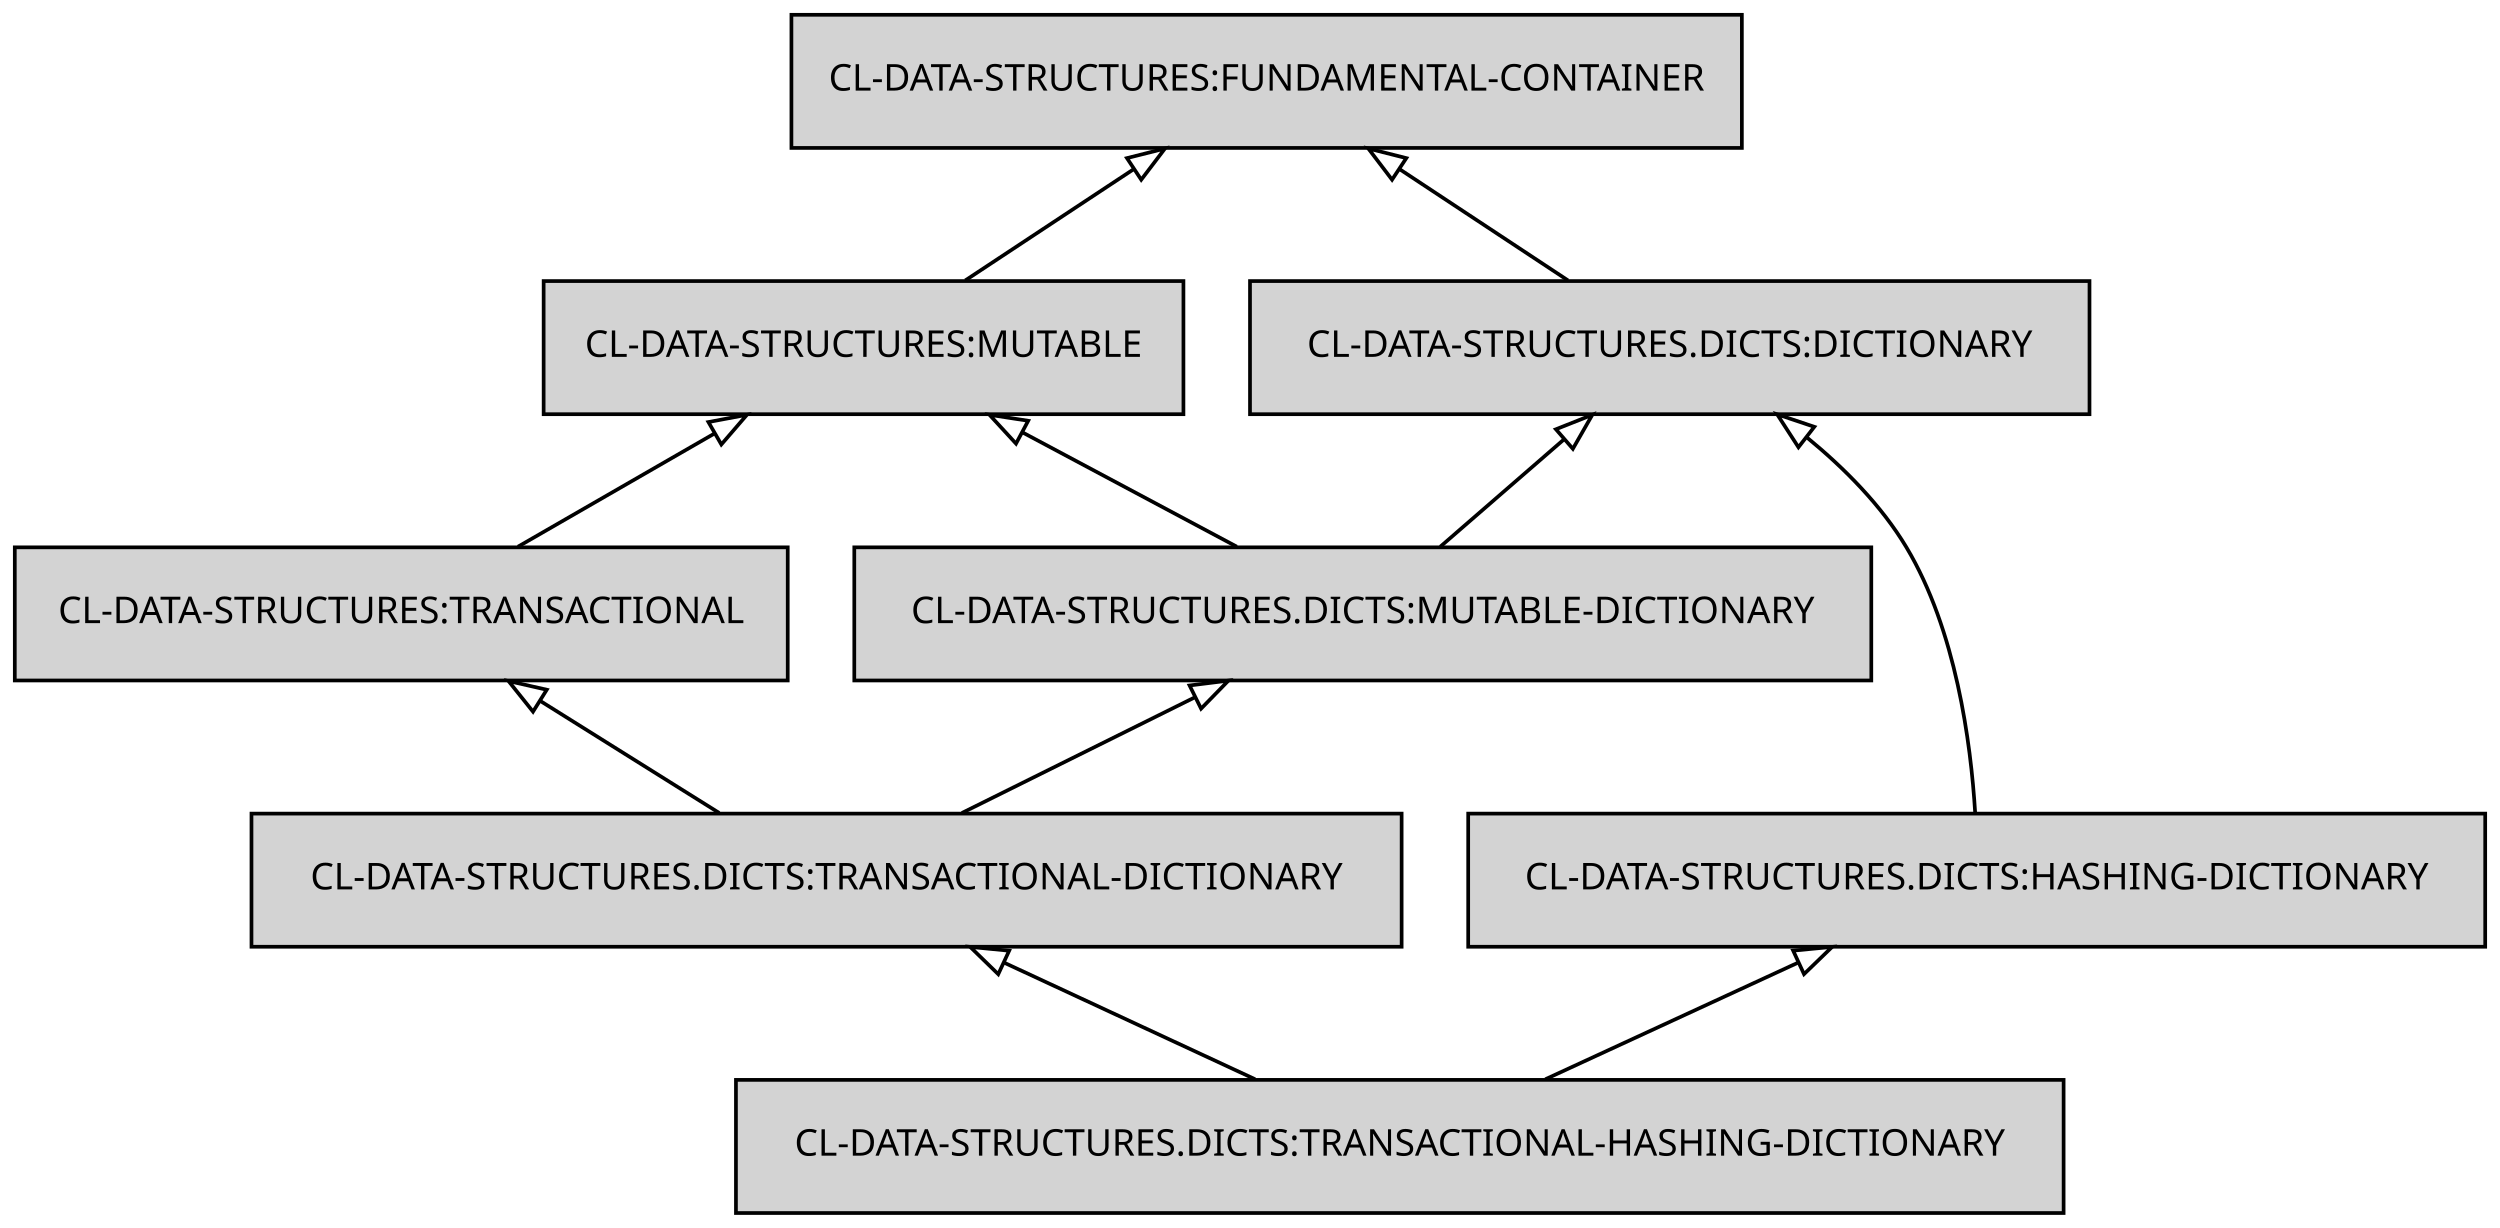
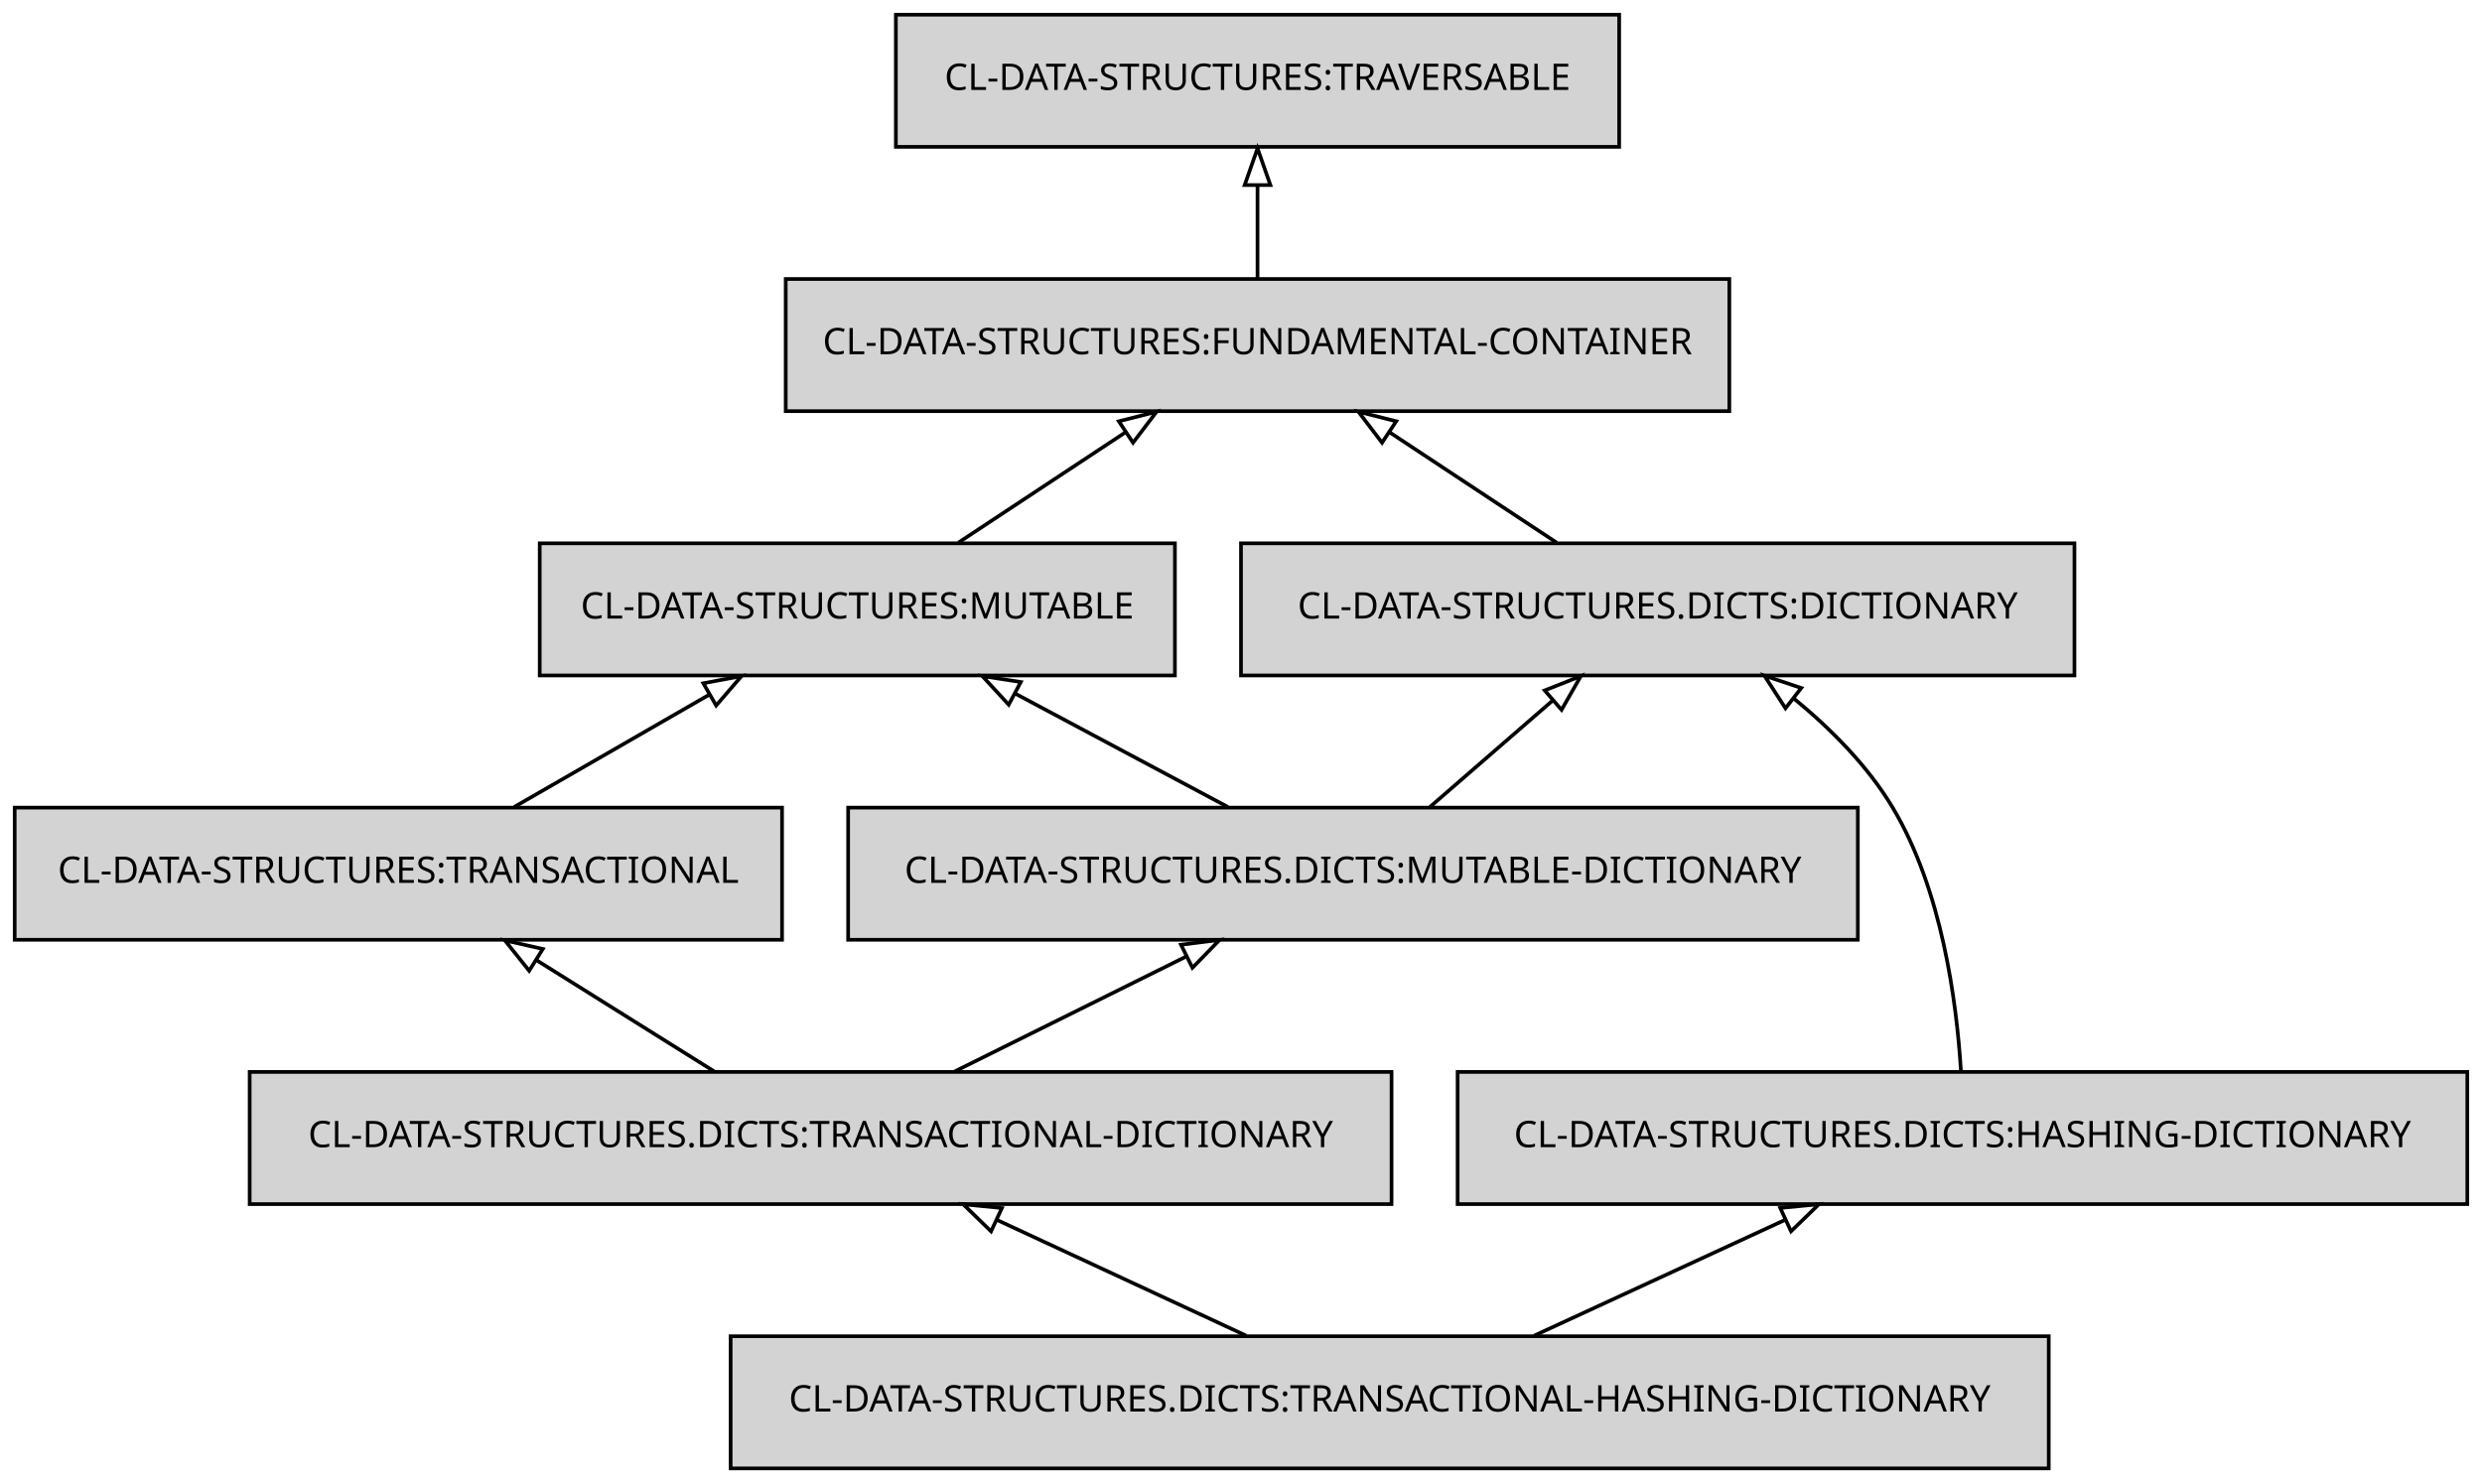
- <svg xmlns="http://www.w3.org/2000/svg" width="676pt" height="332pt" viewBox="0.00 0.00 676.00 332.00">
-   <g id="graph0" class="graph" transform="scale(1 1) rotate(0) translate(4 328)">
-     <polygon fill="transparent" stroke="transparent" points="-4,4 -4,-328 672,-328 672,4 -4,4" />
+ <svg xmlns="http://www.w3.org/2000/svg" width="676pt" height="404pt" viewBox="0.00 0.00 676.00 404.00">
+   <g id="graph0" class="graph" transform="scale(1 1) rotate(0) translate(4 400)">
+     <polygon fill="transparent" stroke="transparent" points="-4,4 -4,-400 672,-400 672,4 -4,4" />
    <g id="node1" class="node">
      <polygon fill="#d3d3d3" stroke="#000000" points="554,-36 195,-36 195,0 554,0 554,-36" />
      <text text-anchor="middle" x="374.5" y="-15.5" font-family="Fira Mono" font-size="10.00" fill="#000000">CL-DATA-STRUCTURES.DICTS:TRANSACTIONAL-HASHING-DICTIONARY</text>
    </g>
    <g id="node2" class="node">
      <polygon fill="#d3d3d3" stroke="#000000" points="375,-108 64,-108 64,-72 375,-72 375,-108" />
      <text text-anchor="middle" x="219.5" y="-87.5" font-family="Fira Mono" font-size="10.00" fill="#000000">CL-DATA-STRUCTURES.DICTS:TRANSACTIONAL-DICTIONARY</text>
    </g>
    <g id="edge1" class="edge">
      <path fill="none" stroke="#000000" d="M335.387,-36.169C314.749,-45.755 289.252,-57.599 267.433,-67.734" />
      <polygon fill="none" stroke="#000000" points="265.927,-64.575 258.332,-71.962 268.876,-70.923 265.927,-64.575" />
    </g>
    <g id="node6" class="node">
      <polygon fill="#d3d3d3" stroke="#000000" points="668,-108 393,-108 393,-72 668,-72 668,-108" />
      <text text-anchor="middle" x="530.5" y="-87.5" font-family="Fira Mono" font-size="10.00" fill="#000000">CL-DATA-STRUCTURES.DICTS:HASHING-DICTIONARY</text>
    </g>
    <g id="edge2" class="edge">
      <path fill="none" stroke="#000000" d="M413.865,-36.169C434.637,-45.755 460.298,-57.599 482.258,-67.734" />
      <polygon fill="none" stroke="#000000" points="480.871,-70.949 491.418,-71.962 483.805,-64.594 480.871,-70.949" />
    </g>
    <g id="node3" class="node">
      <polygon fill="#d3d3d3" stroke="#000000" points="209,-180 0,-180 0,-144 209,-144 209,-180" />
      <text text-anchor="middle" x="104.5" y="-159.5" font-family="Fira Mono" font-size="10.00" fill="#000000">CL-DATA-STRUCTURES:TRANSACTIONAL</text>
    </g>
    <g id="edge3" class="edge">
      <path fill="none" stroke="#000000" d="M190.481,-108.169C175.771,-117.378 157.736,-128.67 141.988,-138.529" />
      <polygon fill="none" stroke="#000000" points="140.129,-135.564 133.51,-143.837 143.843,-141.497 140.129,-135.564" />
    </g>
    <g id="node4" class="node">
      <polygon fill="#d3d3d3" stroke="#000000" points="502,-180 227,-180 227,-144 502,-144 502,-180" />
      <text text-anchor="middle" x="364.5" y="-159.5" font-family="Fira Mono" font-size="10.00" fill="#000000">CL-DATA-STRUCTURES.DICTS:MUTABLE-DICTIONARY</text>
    </g>
    <g id="edge4" class="edge">
      <path fill="none" stroke="#000000" d="M256.09,-108.169C275.224,-117.67 298.823,-129.388 319.112,-139.463" />
      <polygon fill="none" stroke="#000000" points="317.66,-142.649 328.173,-143.962 320.774,-136.38 317.66,-142.649" />
    </g>
    <g id="node5" class="node">
      <polygon fill="#d3d3d3" stroke="#000000" points="316,-252 143,-252 143,-216 316,-216 316,-252" />
      <text text-anchor="middle" x="229.5" y="-231.5" font-family="Fira Mono" font-size="10.00" fill="#000000">CL-DATA-STRUCTURES:MUTABLE</text>
    </g>
    <g id="edge5" class="edge">
      <path fill="none" stroke="#000000" d="M136.043,-180.169C152.179,-189.463 171.999,-200.879 189.227,-210.803" />
      <polygon fill="none" stroke="#000000" points="187.555,-213.879 197.967,-215.837 191.049,-207.813 187.555,-213.879" />
    </g>
    <g id="edge6" class="edge">
      <path fill="none" stroke="#000000" d="M330.434,-180.169C312.847,-189.548 291.208,-201.089 272.483,-211.076" />
      <polygon fill="none" stroke="#000000" points="270.732,-208.043 263.555,-215.837 274.026,-214.22 270.732,-208.043" />
    </g>
    <g id="node7" class="node">
      <polygon fill="#d3d3d3" stroke="#000000" points="561,-252 334,-252 334,-216 561,-216 561,-252" />
      <text text-anchor="middle" x="447.5" y="-231.5" font-family="Fira Mono" font-size="10.00" fill="#000000">CL-DATA-STRUCTURES.DICTS:DICTIONARY</text>
    </g>
    <g id="edge7" class="edge">
      <path fill="none" stroke="#000000" d="M385.444,-180.169C395.569,-188.952 407.878,-199.629 418.855,-209.151" />
      <polygon fill="none" stroke="#000000" points="416.715,-211.928 426.562,-215.837 421.302,-206.641 416.715,-211.928" />
    </g>
    <g id="node8" class="node">
      <polygon fill="#d3d3d3" stroke="#000000" points="467,-324 210,-324 210,-288 467,-288 467,-324" />
      <text text-anchor="middle" x="338.5" y="-303.5" font-family="Fira Mono" font-size="10.00" fill="#000000">CL-DATA-STRUCTURES:FUNDAMENTAL-CONTAINER</text>
    </g>
    <g id="edge8" class="edge">
      <path fill="none" stroke="#000000" d="M257.005,-252.169C270.818,-261.293 287.726,-272.461 302.553,-282.255" />
      <polygon fill="none" stroke="#000000" points="300.73,-285.246 311.003,-287.837 304.589,-279.405 300.73,-285.246" />
    </g>
    <g id="edge9" class="edge">
      <path fill="none" stroke="#000000" d="M530.089,-108.158C528.91,-127.282 524.861,-157.66 511.5,-180 504.729,-191.322 494.717,-201.402 484.612,-209.698" />
      <polygon fill="none" stroke="#000000" points="482.301,-207.061 476.549,-215.959 486.594,-212.591 482.301,-207.061" />
    </g>
    <g id="edge10" class="edge">
      <path fill="none" stroke="#000000" d="M419.995,-252.169C406.182,-261.293 389.274,-272.461 374.447,-282.255" />
      <polygon fill="none" stroke="#000000" points="372.411,-279.405 365.997,-287.837 376.27,-285.246 372.411,-279.405" />
    </g>
+     <g id="node9" class="node">
+       <polygon fill="#d3d3d3" stroke="#000000" points="437,-396 240,-396 240,-360 437,-360 437,-396" />
+       <text text-anchor="middle" x="338.5" y="-375.5" font-family="Fira Mono" font-size="10.00" fill="#000000">CL-DATA-STRUCTURES:TRAVERSABLE</text>
+     </g>
+     <g id="edge11" class="edge">
+       <path fill="none" stroke="#000000" d="M338.5,-324.169C338.5,-331.869 338.5,-341.026 338.5,-349.583" />
+       <polygon fill="none" stroke="#000000" points="335,-349.587 338.5,-359.587 342,-349.587 335,-349.587" />
+     </g>
  </g>
</svg>
